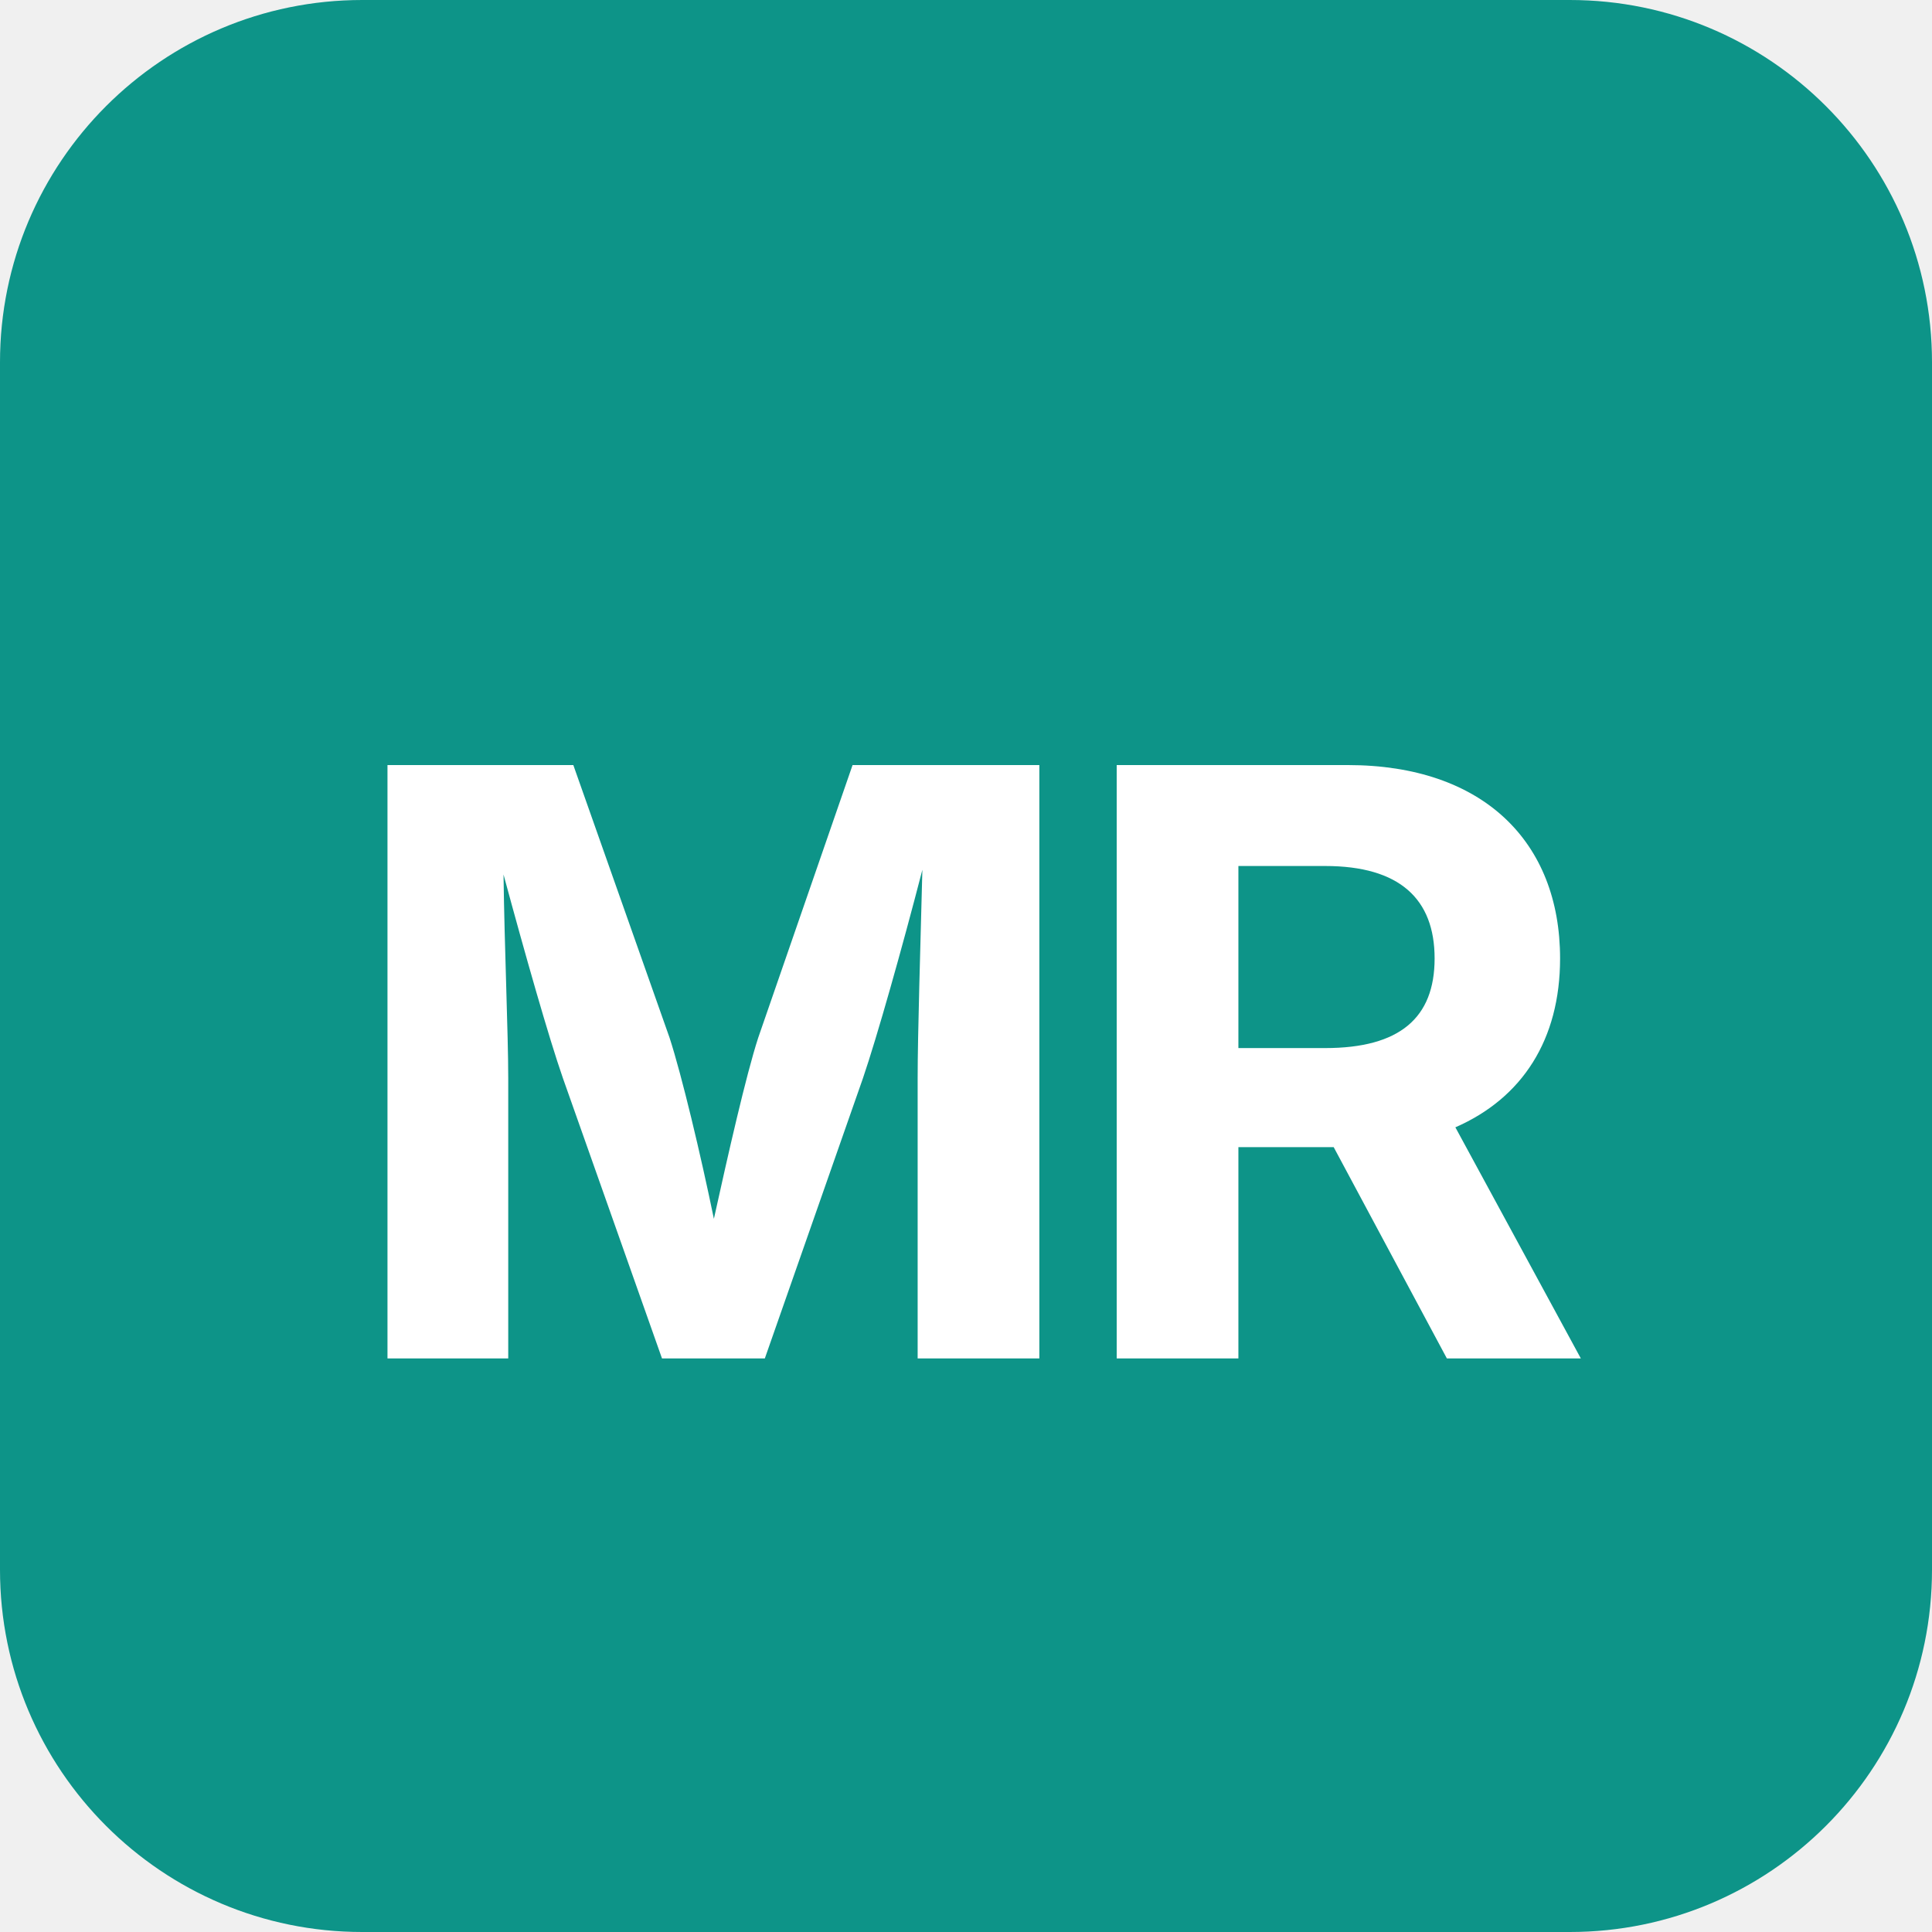
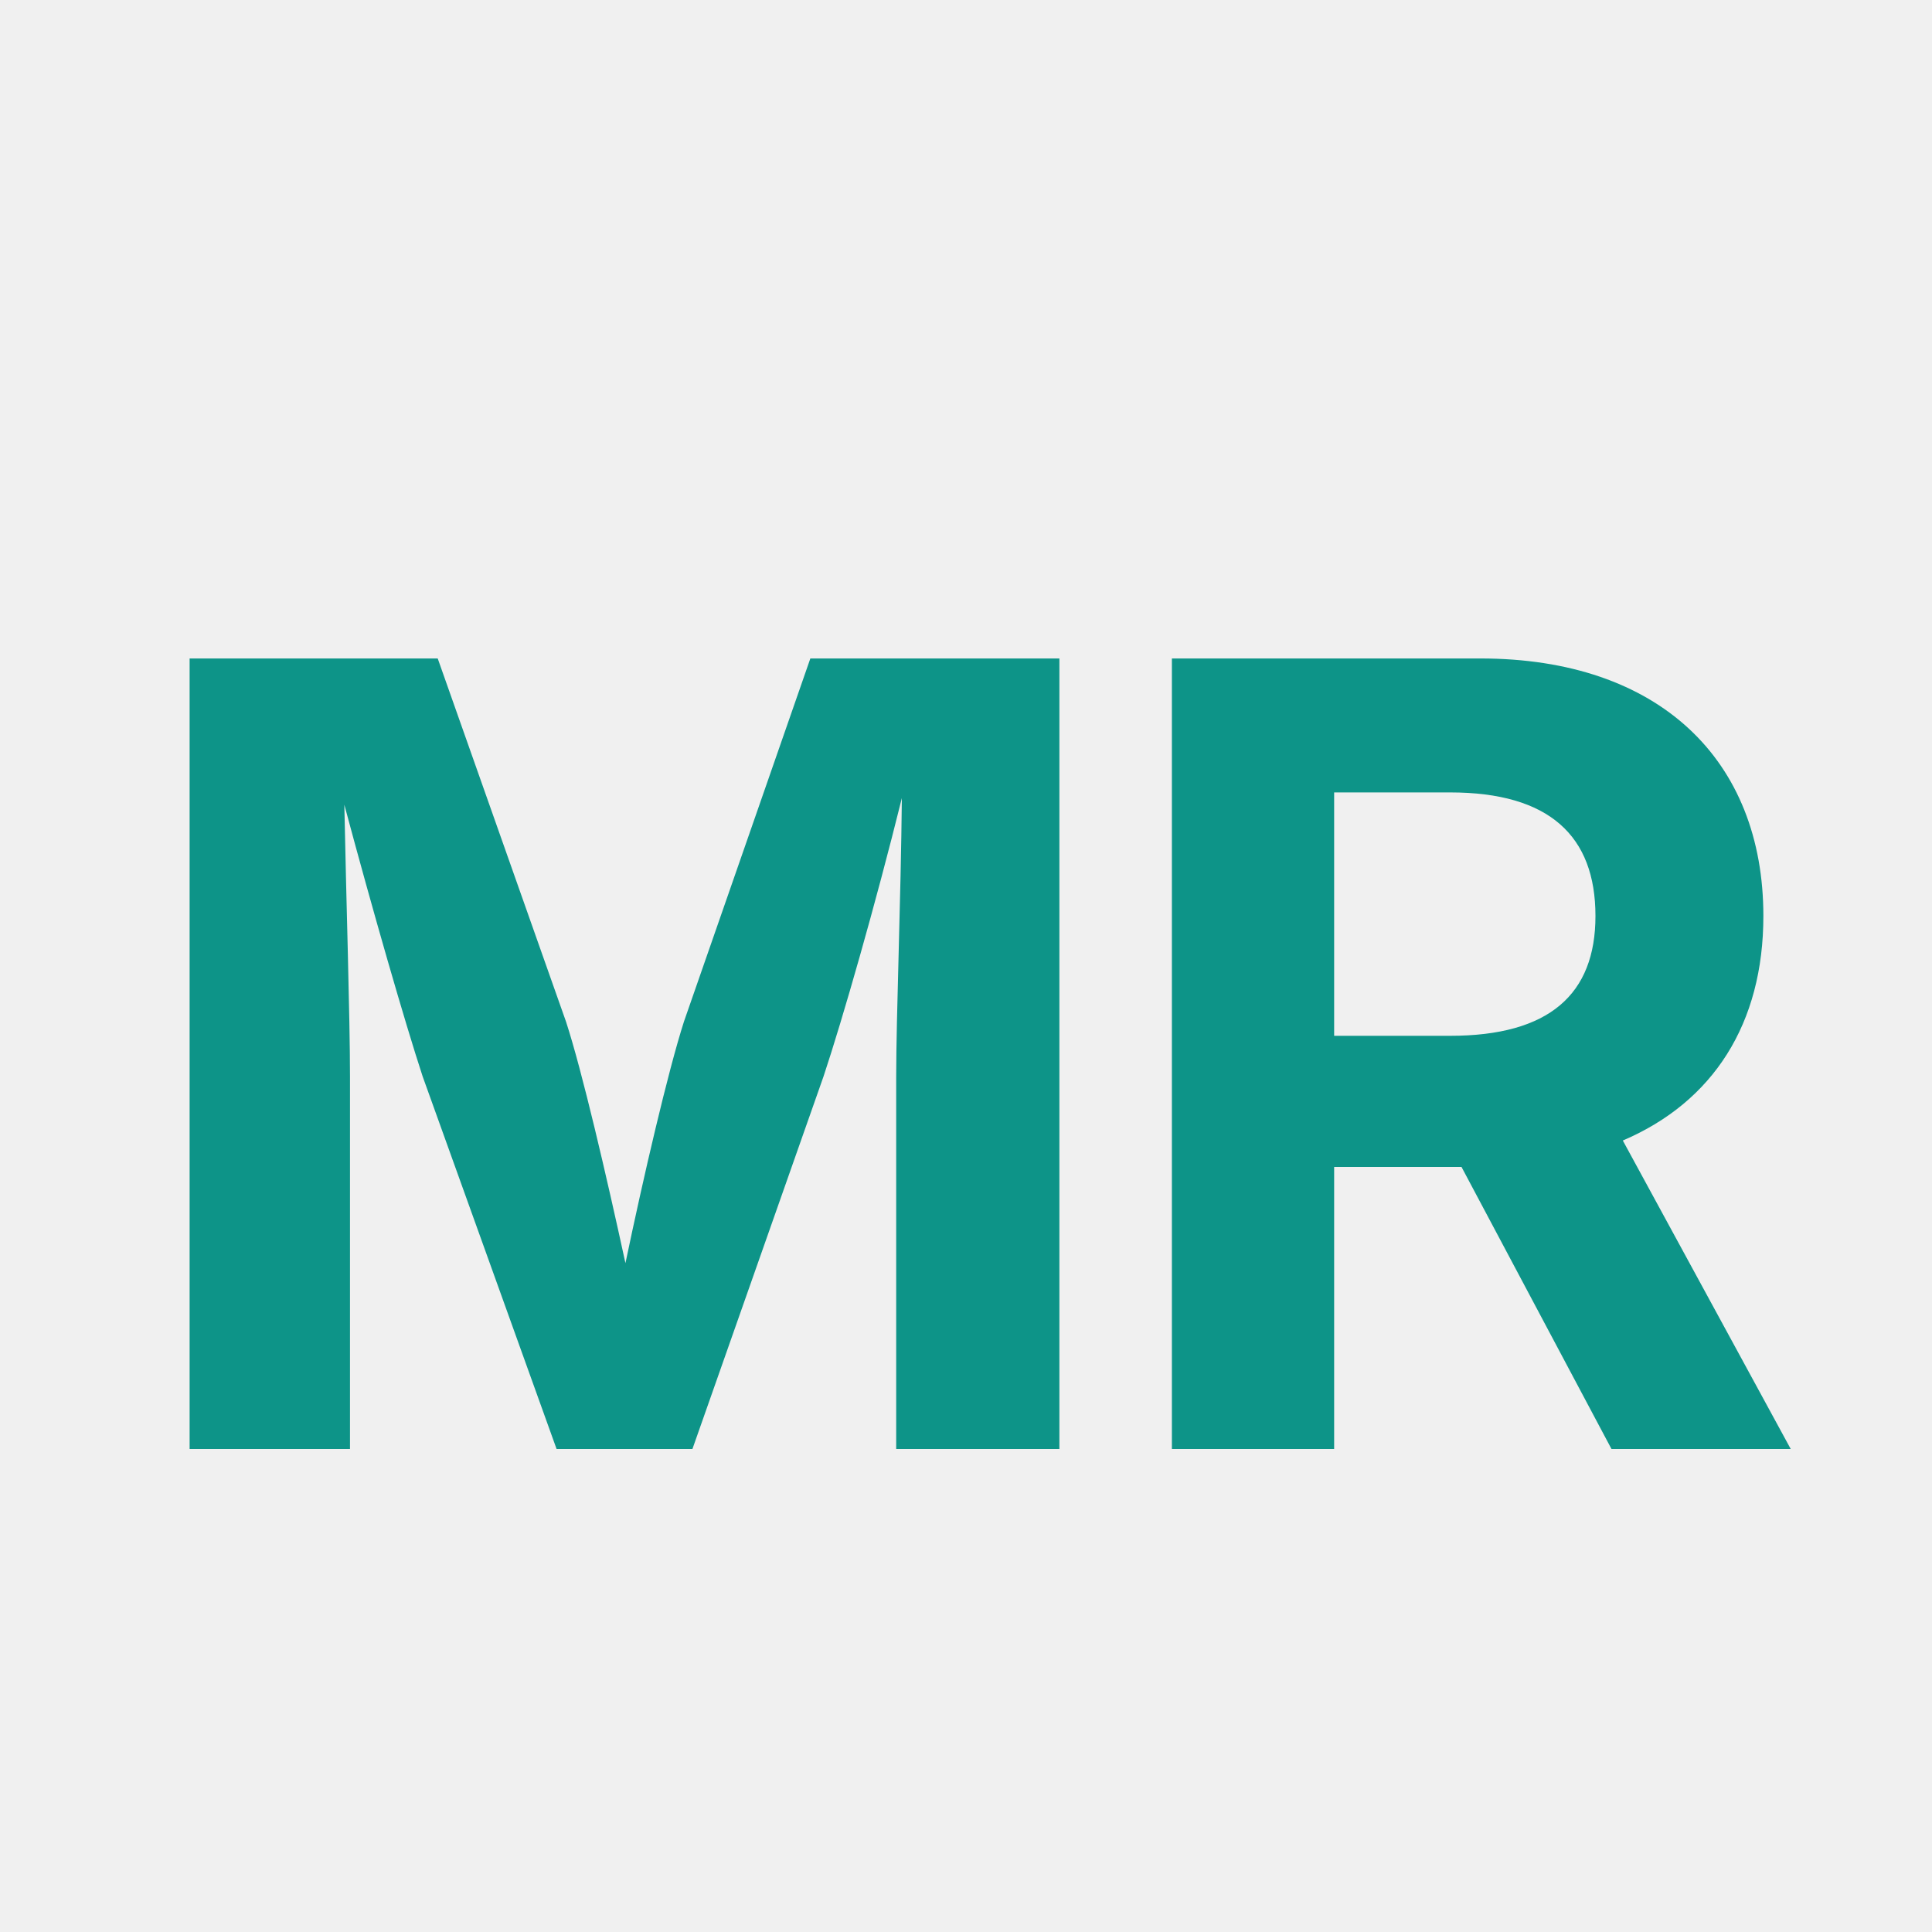
<svg xmlns="http://www.w3.org/2000/svg" viewBox="0 0 32 32">
-   <rect width="32" height="32" rx="6" fill="#0d9488" />
-   <text x="16" y="22.5" font-family="Inter, -apple-system, BlinkMacSystemFont, 'Segoe UI', sans-serif" font-size="13.5" font-weight="700" fill="white" text-anchor="middle" letter-spacing="-0.5">MR</text>
+   <text x="16" y="24" font-family="Inter, -apple-system, BlinkMacSystemFont, 'Segoe UI', sans-serif" font-size="18" font-weight="700" fill="#0d9488" text-anchor="middle" letter-spacing="-0.5">MR</text>
</svg>
